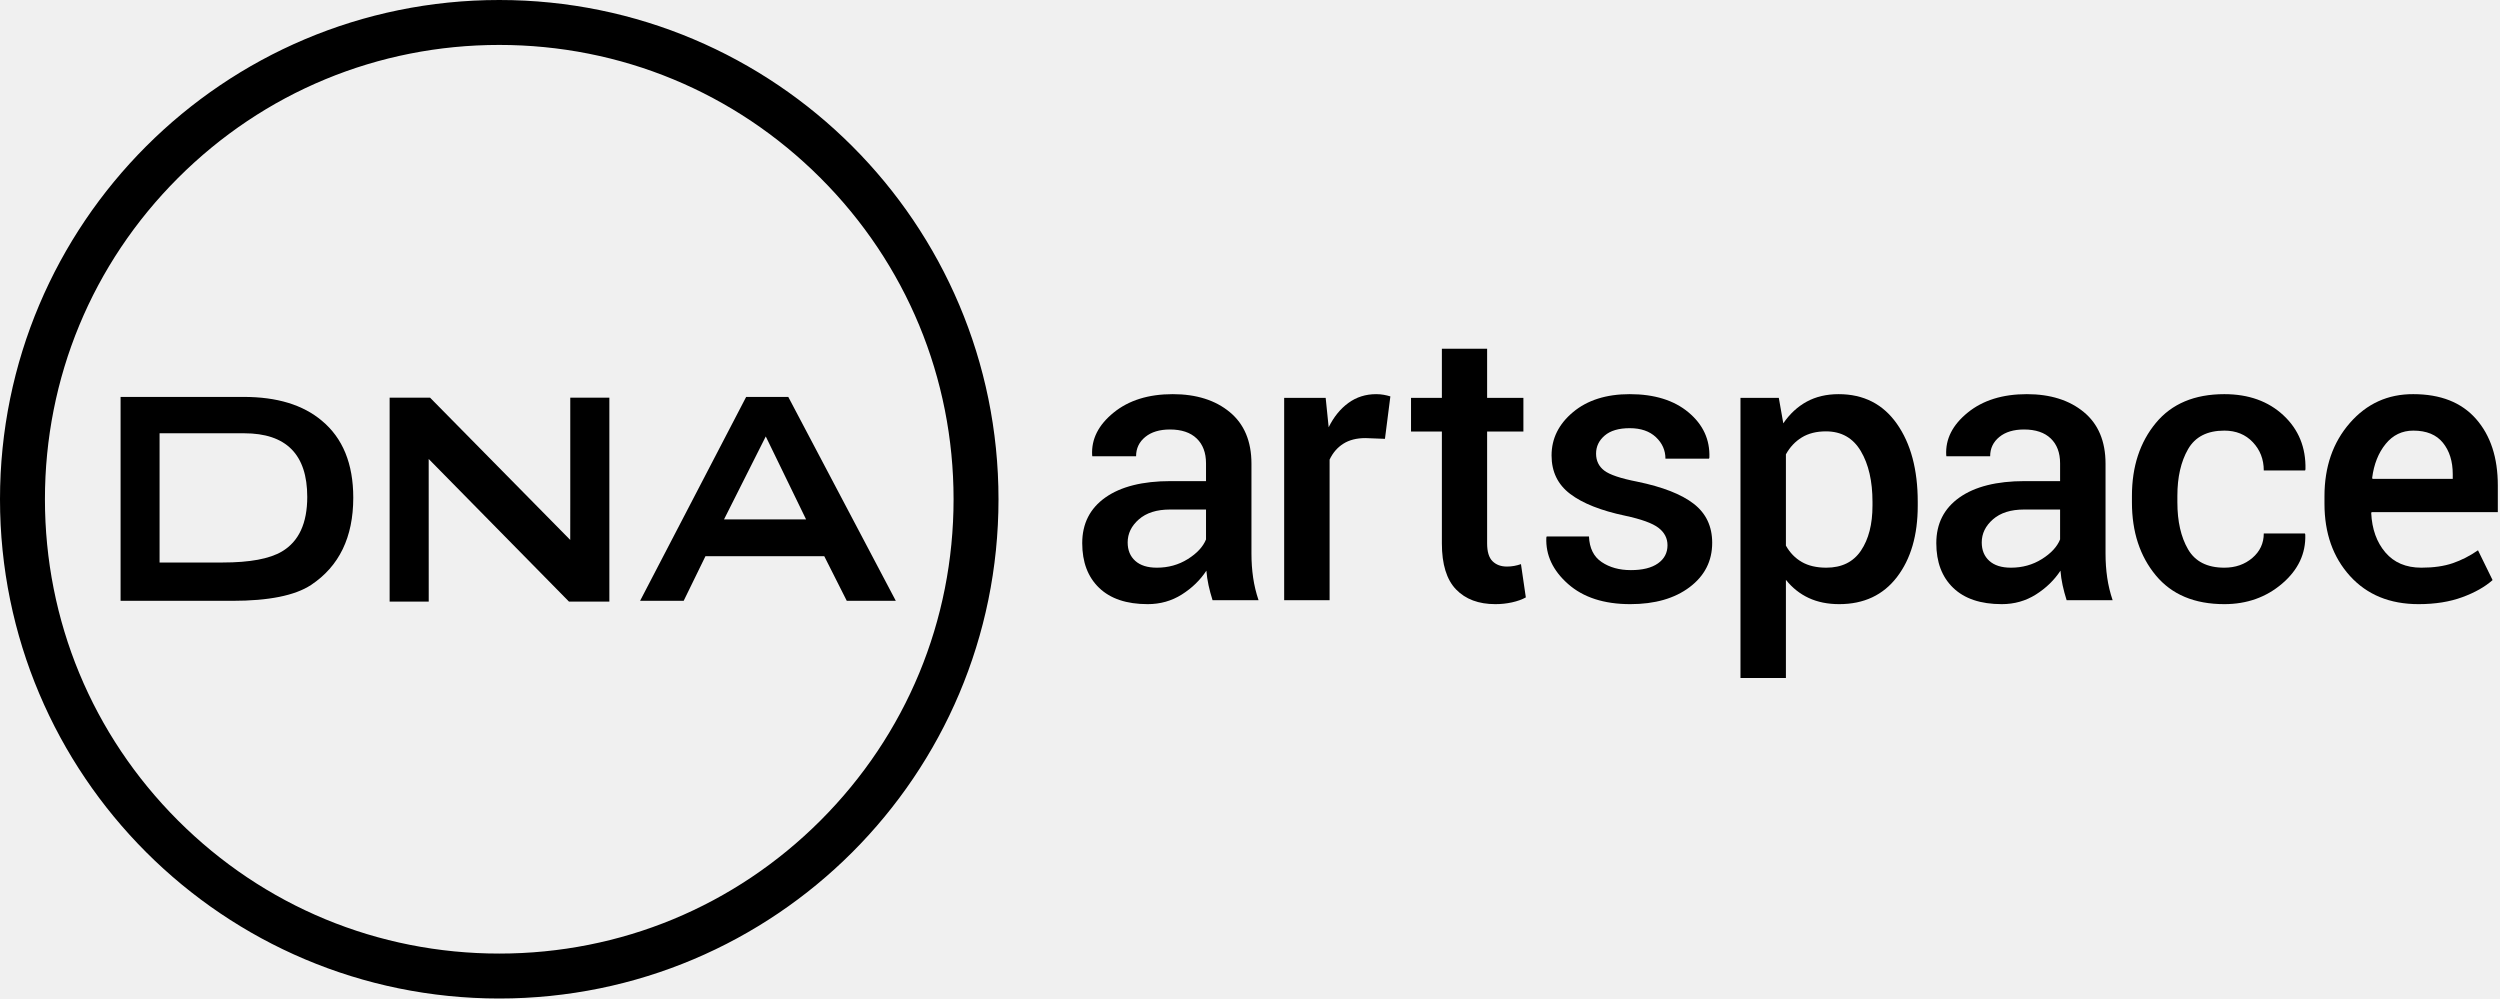
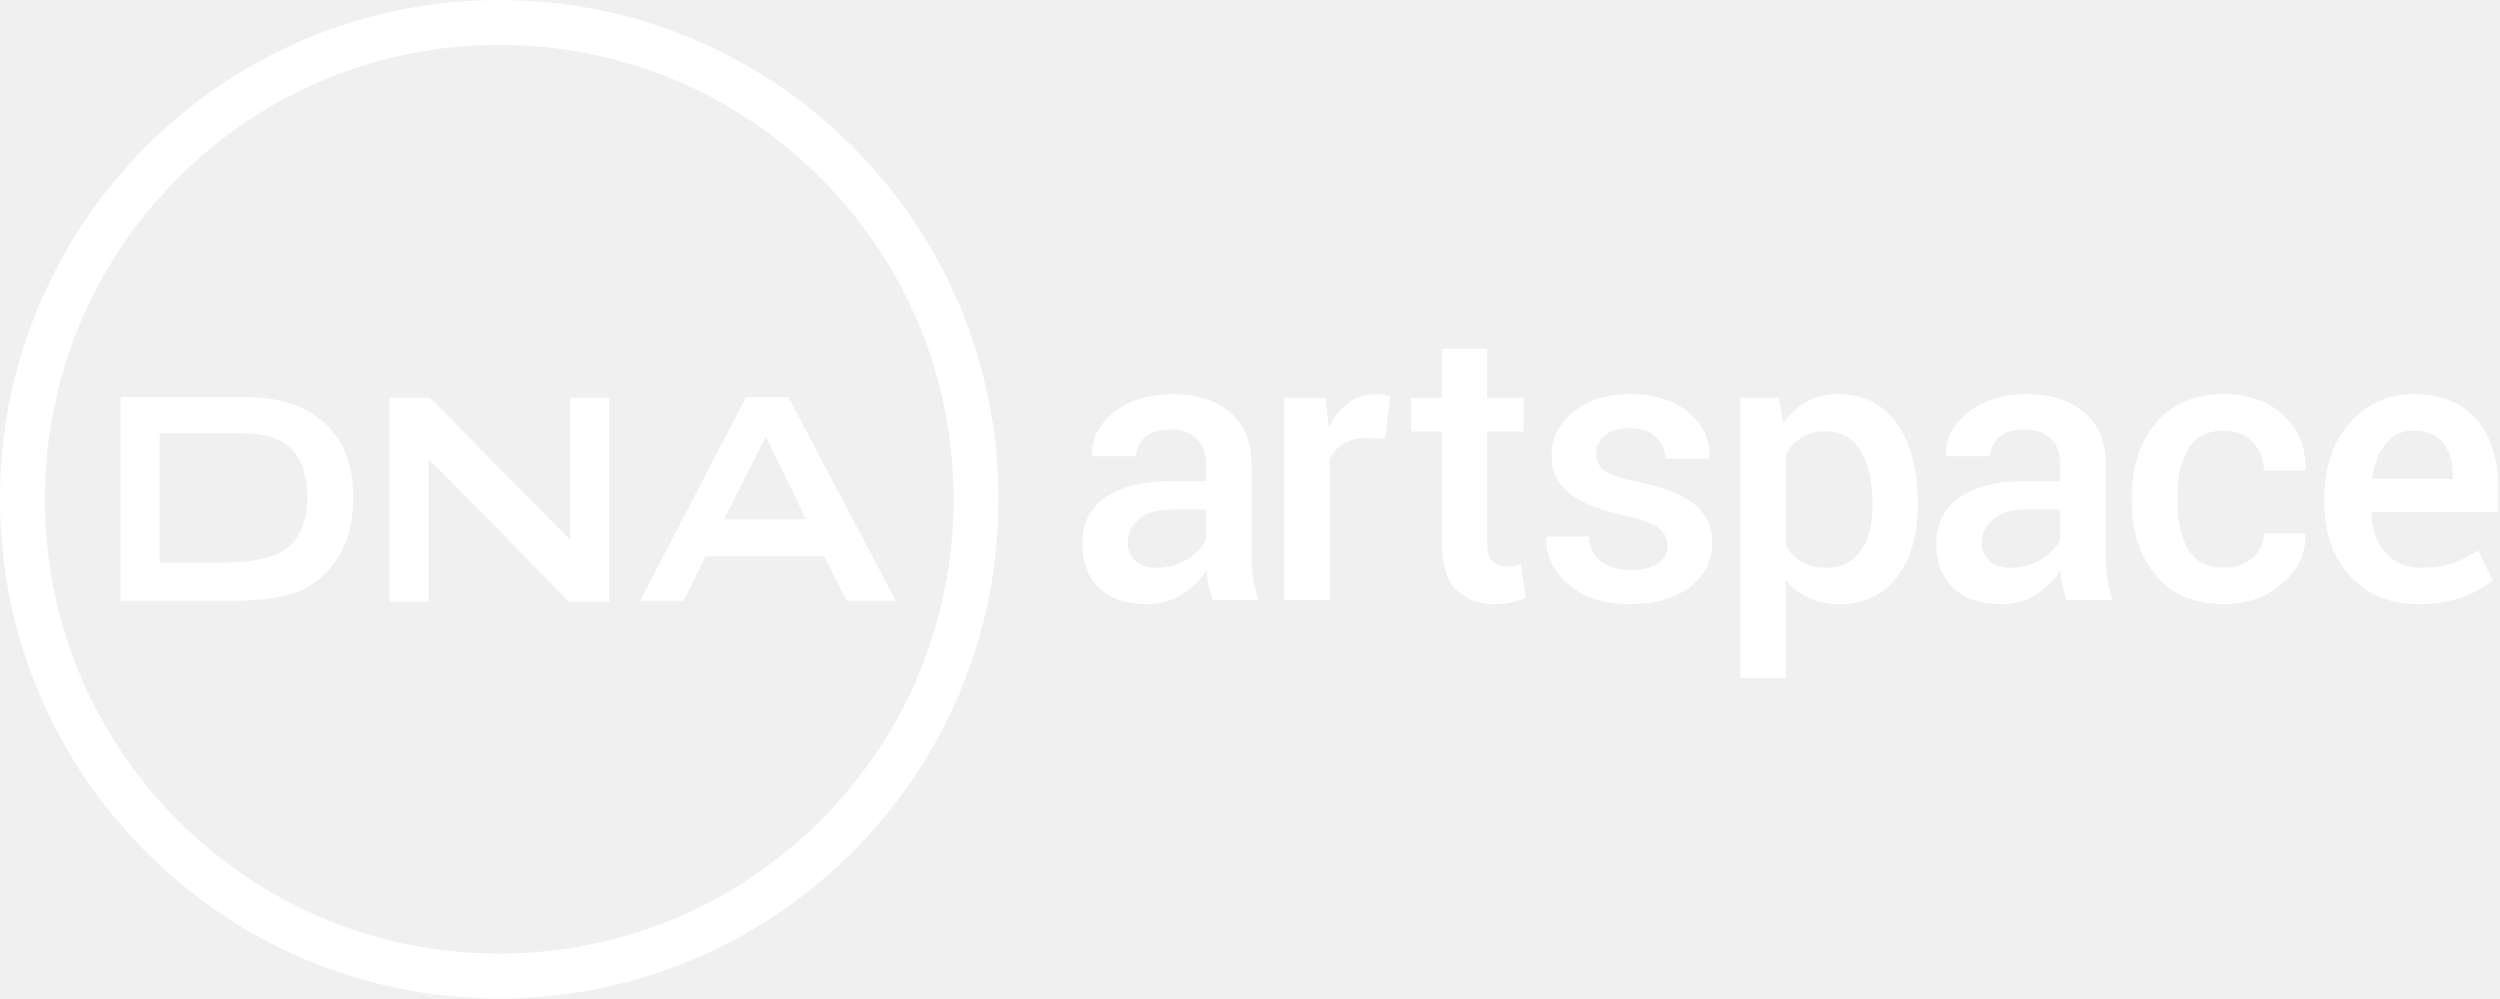
- <svg xmlns="http://www.w3.org/2000/svg" version="1.1" id="Layer_1" x="0px" y="0px" width="1001.501px" height="400px" viewBox="0 0 1001.501 400" enable-background="new 0 0 1001.501 400" xml:space="preserve">
+ <svg xmlns="http://www.w3.org/2000/svg" version="1.1" id="Layer_1" x="0px" y="0px" width="1001.5px" height="400px" viewBox="0 0 1001.5 400" enable-background="new 0 0 1001.5 400" xml:space="preserve">
  <g>
-     <path d="M200,18c48.613,0,94.316,18.931,128.693,53.307C363.068,105.682,382,151.386,382,200   c0,48.613-18.932,94.316-53.307,128.693C294.316,363.068,248.613,382,200,382c-48.613,0-94.317-18.932-128.693-53.307   C36.932,294.316,18,248.613,18,200c0-48.614,18.932-94.318,53.307-128.693C105.683,36.931,151.387,18,200,18 M200,0   C89.544,0,0,89.543,0,200c0,110.456,89.544,200,200,200s200-89.544,200-200C400,89.543,310.456,0,200,0L200,0z" />
+     <path fill="#FFFFFF" d="M200,18c48.613,0,94.316,18.931,128.693,53.307C363.068,105.682,382,151.386,382,200   c0,48.613-18.932,94.316-53.307,128.693C294.316,363.068,248.613,382,200,382s-94.317-18.932-128.693-53.307   C36.932,294.316,18,248.613,18,200c0-48.614,18.932-94.318,53.307-128.693C105.683,36.931,151.387,18,200,18 M200,0   C89.544,0,0,89.543,0,200c0,110.456,89.544,200,200,200s200-89.544,200-200C400,89.543,310.456,0,200,0L200,0z" />
  </g>
  <g>
-     <path d="M141.521,199.377c0,15.829-5.648,27.493-16.949,34.984c-6.443,4.223-16.948,6.332-31.517,6.332h-44.75v-81.688h49.359   c13.279,0,23.688,3.166,31.221,9.498C137.307,175.471,141.521,185.76,141.521,199.377z M123.086,199.059   c0-16.991-8.425-25.486-25.274-25.486H63.926v51.767h25.263c10.903,0,18.83-1.477,23.788-4.436   C119.716,216.896,123.086,209.613,123.086,199.059z" />
-     <path d="M244.109,240.991h-16.19l-56.187-57.128l0.017,57.128h-15.663v-81.688h16.193l56.157,56.993l0.014-14.092v-42.901h15.66   V240.991L244.109,240.991z" />
-     <path d="M358.863,240.693h-19.646l-9.021-17.889h-47.587l-8.73,17.889h-17.463l42.493-81.688h16.879L358.863,240.693z    M322.92,208.083l-16.154-33.246l-16.732,33.246H322.92z" />
+     <path fill="#FFFFFF" d="M141.521,199.377c0,15.829-5.648,27.493-16.949,34.984c-6.443,4.223-16.948,6.332-31.517,6.332h-44.75   v-81.688h49.359c13.279,0,23.688,3.166,31.221,9.498C137.307,175.471,141.521,185.76,141.521,199.377z M123.086,199.059   c0-16.991-8.425-25.486-25.274-25.486H63.926v51.767h25.263c10.903,0,18.83-1.477,23.788-4.436   C119.716,216.896,123.086,209.613,123.086,199.059z" />
+     <path fill="#FFFFFF" d="M244.109,240.991h-16.19l-56.187-57.128l0.017,57.128h-15.663v-81.688h16.193l56.157,56.993l0.014-14.092   v-42.901h15.66L244.109,240.991L244.109,240.991z" />
+     <path fill="#FFFFFF" d="M358.863,240.693h-19.646l-9.021-17.889h-47.587l-8.73,17.889h-17.463l42.493-81.688h16.879   L358.863,240.693z M322.92,208.083l-16.154-33.246l-16.732,33.246H322.92z" />
  </g>
-   <path d="M485.752,240.448c-0.649-2.047-1.187-4.045-1.61-5.993c-0.425-1.947-0.712-3.895-0.861-5.843  c-2.498,3.796-5.781,6.979-9.851,9.551c-4.071,2.572-8.628,3.858-13.671,3.858c-8.44,0-14.92-2.173-19.439-6.518  c-4.521-4.345-6.779-10.312-6.779-17.903c0-7.84,3.096-13.944,9.289-18.315c6.191-4.369,14.907-6.554,26.144-6.554h14.157v-7.117  c0-4.244-1.248-7.566-3.745-9.963c-2.498-2.397-6.067-3.596-10.712-3.596c-4.146,0-7.442,1-9.889,2.997  c-2.447,1.998-3.67,4.569-3.67,7.715h-17.529l-0.074-0.449c-0.351-6.392,2.509-12.061,8.577-17.004  c6.067-4.944,13.97-7.416,23.708-7.416c9.439,0,17.054,2.397,22.848,7.191c5.793,4.794,8.689,11.686,8.689,20.675v36.032  c0,3.346,0.225,6.555,0.675,9.626c0.449,3.071,1.173,6.08,2.172,9.026H485.752z M463.429,227.414c4.595,0,8.728-1.148,12.397-3.446  c3.671-2.296,6.105-4.918,7.304-7.865v-11.985h-14.457c-5.294,0-9.438,1.311-12.436,3.933c-2.996,2.622-4.494,5.706-4.494,9.251  c0,3.098,1.011,5.557,3.034,7.379C456.8,226.503,459.684,227.414,463.429,227.414z" />
-   <path d="M554.812,175.801l-7.791-0.3c-3.546,0-6.505,0.749-8.877,2.248c-2.372,1.498-4.207,3.621-5.506,6.367v56.332h-18.202  v-81.052h16.63l1.198,11.761c2.047-4.145,4.682-7.39,7.903-9.738c3.221-2.347,6.929-3.521,11.124-3.521  c1.098,0,2.122,0.087,3.071,0.262c0.948,0.175,1.822,0.387,2.621,0.637L554.812,175.801z" />
-   <path d="M595.742,139.695v19.701h14.532v13.484h-14.532v44.796c0,3.347,0.724,5.73,2.173,7.153c1.447,1.424,3.371,2.136,5.768,2.136  c0.999,0,1.973-0.087,2.922-0.263c0.948-0.174,1.847-0.412,2.696-0.712l1.948,13.334c-1.549,0.851-3.397,1.511-5.544,1.985  c-2.147,0.475-4.37,0.712-6.667,0.712c-6.692,0-11.937-1.96-15.73-5.881c-3.796-3.92-5.693-10.075-5.693-18.465V172.88h-12.36  v-13.484h12.36v-19.701H595.742z" />
-   <path d="M668,218.425c0-2.796-1.199-5.118-3.596-6.967c-2.397-1.847-6.867-3.471-13.409-4.869  c-9.689-2.047-17.018-4.955-21.986-8.727c-4.97-3.771-7.453-8.901-7.453-15.394c0-6.791,2.871-12.585,8.614-17.379  c5.743-4.794,13.309-7.191,22.698-7.191c9.888,0,17.74,2.435,23.559,7.304c5.817,4.869,8.603,10.899,8.353,18.09l-0.149,0.45  h-17.454c0-3.345-1.273-6.218-3.82-8.615s-6.043-3.596-10.487-3.596c-4.396,0-7.741,0.987-10.038,2.959  c-2.298,1.974-3.446,4.382-3.446,7.229c0,2.846,1.087,5.106,3.259,6.779c2.173,1.674,6.579,3.159,13.222,4.457  c10.188,2.097,17.741,5.056,22.66,8.876c4.918,3.82,7.379,9.027,7.379,15.619c0,7.292-3.01,13.21-9.026,17.753  c-6.019,4.545-13.946,6.817-23.784,6.817c-10.538,0-18.853-2.697-24.945-8.091c-6.093-5.393-8.989-11.585-8.689-18.577l0.15-0.449  h16.93c0.198,4.694,1.896,8.116,5.094,10.263c3.195,2.147,7.091,3.221,11.686,3.221c4.693,0,8.315-0.898,10.862-2.696  S668,221.472,668,218.425z" />
-   <path d="M768.248,202.619c0,11.786-2.771,21.3-8.314,28.54c-5.544,7.242-13.259,10.862-23.147,10.862  c-4.595,0-8.665-0.824-12.21-2.472c-3.547-1.648-6.592-4.07-9.14-7.267v39.327h-18.202V159.396h15.356l1.798,10.188  c2.596-3.794,5.73-6.691,9.4-8.689c3.671-1.997,7.928-2.996,12.772-2.996c9.987,0,17.766,3.958,23.334,11.873  c5.568,7.916,8.353,18.341,8.353,31.275V202.619z M750.12,201.007c0-8.277-1.562-15.047-4.682-20.31  c-3.122-5.261-7.779-7.893-13.971-7.893c-3.796,0-7.017,0.811-9.663,2.431c-2.648,1.621-4.77,3.878-6.368,6.77v36.58  c1.599,2.844,3.72,5.025,6.368,6.547c2.646,1.521,5.918,2.281,9.813,2.281c6.192,0,10.825-2.281,13.896-6.845  c3.071-4.563,4.606-10.561,4.606-17.991V201.007z" />
-   <path d="M827.896,240.448c-0.649-2.047-1.187-4.045-1.61-5.993c-0.425-1.947-0.712-3.895-0.861-5.843  c-2.498,3.796-5.781,6.979-9.851,9.551c-4.071,2.572-8.628,3.858-13.671,3.858c-8.44,0-14.92-2.173-19.439-6.518  c-4.521-4.345-6.779-10.312-6.779-17.903c0-7.84,3.096-13.944,9.289-18.315c6.191-4.369,14.907-6.554,26.144-6.554h14.157v-7.117  c0-4.244-1.248-7.566-3.745-9.963c-2.498-2.397-6.067-3.596-10.712-3.596c-4.146,0-7.442,1-9.889,2.997  c-2.447,1.998-3.67,4.569-3.67,7.715h-17.529l-0.074-0.449c-0.351-6.392,2.509-12.061,8.577-17.004  c6.067-4.944,13.97-7.416,23.708-7.416c9.439,0,17.054,2.397,22.848,7.191c5.793,4.794,8.689,11.686,8.689,20.675v36.032  c0,3.346,0.225,6.555,0.675,9.626c0.449,3.071,1.173,6.08,2.172,9.026H827.896z M805.572,227.414c4.595,0,8.728-1.148,12.397-3.446  c3.671-2.296,6.105-4.918,7.304-7.865v-11.985h-14.457c-5.294,0-9.438,1.311-12.436,3.933c-2.996,2.622-4.494,5.706-4.494,9.251  c0,3.098,1.011,5.557,3.034,7.379C798.943,226.503,801.827,227.414,805.572,227.414z" />
-   <path d="M891.063,227.414c4.444,0,8.189-1.303,11.236-3.91c3.046-2.608,4.569-5.874,4.569-9.799h16.48l0.149,0.45  c0.249,7.591-2.835,14.133-9.251,19.626c-6.418,5.494-14.146,8.24-23.185,8.24c-11.937,0-21.087-3.845-27.454-11.536  c-6.368-7.69-9.552-17.429-9.552-29.215v-2.622c0-11.735,3.184-21.461,9.552-29.177c6.367-7.715,15.518-11.573,27.454-11.573  c9.738,0,17.641,2.834,23.709,8.502c6.067,5.668,9.001,12.873,8.802,21.611l-0.15,0.45h-16.555c0-4.444-1.461-8.214-4.382-11.312  c-2.922-3.096-6.73-4.644-11.424-4.644c-6.843,0-11.687,2.481-14.532,7.444c-2.847,4.963-4.271,11.184-4.271,18.664v2.618  c0,7.631,1.424,13.902,4.271,18.814C879.377,224.958,884.221,227.414,891.063,227.414z" />
-   <path d="M968.864,242.021c-11.487,0-20.638-3.758-27.454-11.274c-6.817-7.516-10.226-17.166-10.226-28.952v-2.997  c0-11.785,3.383-21.561,10.15-29.327c6.767-7.765,15.244-11.623,25.432-11.573c10.937,0,19.313,3.309,25.132,9.925  c5.817,6.618,8.728,15.495,8.728,26.63v10.712h-50.564l-0.149,0.373c0.3,6.421,2.184,11.672,5.655,15.753  c3.471,4.082,8.277,6.122,14.42,6.122c4.895,0,9.089-0.6,12.585-1.798c3.495-1.198,6.866-2.922,10.113-5.169l5.843,11.937  c-3.047,2.711-7.092,4.995-12.136,6.852S975.505,242.021,968.864,242.021z M966.767,172.505c-4.494,0-8.19,1.786-11.087,5.356  c-2.896,3.571-4.694,8.103-5.394,13.596l0.15,0.375h32.136v-1.873c0-5.143-1.311-9.338-3.933-12.584  C976.018,174.128,972.06,172.505,966.767,172.505z" />
+   <path fill="#FFFFFF" d="M485.752,240.448c-0.648-2.048-1.187-4.046-1.61-5.993c-0.425-1.947-0.712-3.895-0.86-5.844  c-2.498,3.797-5.781,6.979-9.852,9.552c-4.07,2.571-8.628,3.858-13.671,3.858c-8.439,0-14.92-2.174-19.438-6.519  c-4.521-4.345-6.779-10.312-6.779-17.903c0-7.84,3.096-13.943,9.289-18.314c6.191-4.369,14.907-6.554,26.144-6.554h14.157v-7.117  c0-4.244-1.248-7.566-3.745-9.963c-2.498-2.397-6.066-3.596-10.712-3.596c-4.146,0-7.441,1-9.889,2.997  c-2.447,1.998-3.67,4.569-3.67,7.715h-17.529l-0.074-0.449c-0.351-6.392,2.51-12.061,8.577-17.004  c6.067-4.944,13.97-7.416,23.708-7.416c9.439,0,17.055,2.397,22.849,7.191c5.793,4.794,8.689,11.686,8.689,20.675v36.032  c0,3.347,0.225,6.556,0.674,9.626c0.449,3.071,1.174,6.08,2.172,9.026H485.752z M463.429,227.414c4.596,0,8.729-1.148,12.397-3.446  c3.671-2.296,6.104-4.918,7.304-7.864v-11.985h-14.457c-5.294,0-9.438,1.312-12.436,3.933c-2.996,2.622-4.494,5.706-4.494,9.251  c0,3.099,1.011,5.558,3.034,7.38C456.8,226.503,459.684,227.414,463.429,227.414z" />
+   <path fill="#FFFFFF" d="M554.813,175.801l-7.791-0.3c-3.547,0-6.506,0.749-8.879,2.248c-2.371,1.498-4.205,3.621-5.506,6.367v56.332  h-18.201v-81.052h16.631l1.197,11.761c2.047-4.145,4.682-7.39,7.902-9.738c3.221-2.347,6.93-3.521,11.125-3.521  c1.098,0,2.121,0.087,3.07,0.262c0.947,0.175,1.822,0.387,2.621,0.637L554.813,175.801z" />
+   <path fill="#FFFFFF" d="M595.743,139.695v19.701h14.531v13.484h-14.531v44.796c0,3.348,0.723,5.73,2.172,7.153  c1.447,1.424,3.371,2.136,5.768,2.136c1,0,1.975-0.087,2.924-0.263c0.947-0.175,1.846-0.412,2.695-0.712l1.947,13.334  c-1.549,0.851-3.396,1.511-5.543,1.984c-2.148,0.476-4.371,0.713-6.668,0.713c-6.691,0-11.938-1.961-15.73-5.881  c-3.795-3.92-5.691-10.076-5.691-18.466V172.88h-12.361v-13.484h12.361v-19.701H595.743z" />
+   <path fill="#FFFFFF" d="M668,218.425c0-2.796-1.199-5.118-3.596-6.967c-2.398-1.847-6.867-3.472-13.41-4.869  c-9.689-2.047-17.018-4.955-21.986-8.727c-4.969-3.771-7.453-8.901-7.453-15.394c0-6.791,2.871-12.585,8.615-17.379  c5.742-4.794,13.309-7.191,22.697-7.191c9.889,0,17.74,2.435,23.559,7.304c5.818,4.869,8.604,10.899,8.354,18.09l-0.148,0.45  h-17.455c0-3.345-1.271-6.218-3.818-8.615s-6.043-3.596-10.488-3.596c-4.396,0-7.74,0.987-10.037,2.959  c-2.299,1.974-3.447,4.382-3.447,7.229c0,2.846,1.088,5.106,3.26,6.779c2.174,1.674,6.578,3.159,13.223,4.457  c10.188,2.097,17.74,5.056,22.66,8.876c4.918,3.819,7.379,9.026,7.379,15.619c0,7.292-3.01,13.21-9.027,17.753  c-6.018,4.545-13.945,6.816-23.783,6.816c-10.539,0-18.854-2.696-24.945-8.09c-6.094-5.394-8.988-11.586-8.689-18.578l0.15-0.449  h16.93c0.199,4.695,1.896,8.117,5.094,10.264c3.195,2.146,7.092,3.221,11.688,3.221c4.691,0,8.314-0.897,10.861-2.695  C666.731,223.893,668,221.473,668,218.425z" />
+   <path fill="#FFFFFF" d="M768.249,202.619c0,11.785-2.771,21.3-8.314,28.54c-5.545,7.241-13.26,10.862-23.146,10.862  c-4.596,0-8.666-0.824-12.211-2.473c-3.547-1.648-6.592-4.07-9.141-7.267v39.327h-18.201V159.396h15.355l1.799,10.188  c2.596-3.794,5.73-6.691,9.4-8.689c3.67-1.997,7.928-2.996,12.771-2.996c9.986,0,17.766,3.958,23.334,11.873  c5.568,7.916,8.354,18.341,8.354,31.275V202.619L768.249,202.619z M750.12,201.007c0-8.277-1.563-15.047-4.682-20.31  c-3.121-5.261-7.779-7.893-13.971-7.893c-3.797,0-7.018,0.811-9.664,2.431c-2.646,1.621-4.77,3.878-6.367,6.77v36.58  c1.6,2.845,3.721,5.024,6.367,6.547c2.646,1.521,5.918,2.281,9.814,2.281c6.191,0,10.824-2.281,13.895-6.845  c3.072-4.563,4.607-10.562,4.607-17.991V201.007L750.12,201.007z" />
+   <path fill="#FFFFFF" d="M827.897,240.448c-0.65-2.048-1.188-4.046-1.611-5.993s-0.711-3.895-0.861-5.844  c-2.498,3.797-5.781,6.979-9.85,9.552c-4.072,2.571-8.629,3.858-13.672,3.858c-8.439,0-14.92-2.174-19.439-6.519  s-6.779-10.312-6.779-17.903c0-7.84,3.098-13.943,9.289-18.314c6.191-4.369,14.908-6.554,26.145-6.554h14.158v-7.117  c0-4.244-1.248-7.566-3.746-9.963s-6.066-3.596-10.711-3.596c-4.146,0-7.443,1-9.891,2.997c-2.445,1.998-3.67,4.569-3.67,7.715  h-17.527l-0.074-0.449c-0.352-6.392,2.508-12.061,8.576-17.004c6.066-4.944,13.971-7.416,23.709-7.416  c9.438,0,17.053,2.397,22.848,7.191c5.793,4.794,8.689,11.686,8.689,20.675v36.032c0,3.347,0.225,6.556,0.674,9.626  c0.449,3.071,1.174,6.08,2.172,9.026H827.897z M805.573,227.414c4.594,0,8.727-1.148,12.396-3.446  c3.67-2.296,6.105-4.918,7.305-7.864v-11.985h-14.457c-5.295,0-9.439,1.312-12.438,3.933c-2.996,2.622-4.494,5.706-4.494,9.251  c0,3.099,1.012,5.558,3.035,7.38C798.944,226.503,801.827,227.414,805.573,227.414z" />
+   <path fill="#FFFFFF" d="M891.063,227.414c4.443,0,8.189-1.303,11.236-3.91c3.045-2.607,4.568-5.874,4.568-9.799h16.48l0.148,0.449  c0.25,7.592-2.834,14.134-9.25,19.627c-6.418,5.494-14.146,8.24-23.186,8.24c-11.938,0-21.088-3.846-27.453-11.537  c-6.369-7.689-9.553-17.428-9.553-29.215v-2.622c0-11.735,3.184-21.461,9.553-29.177c6.365-7.715,15.518-11.573,27.453-11.573  c9.738,0,17.641,2.834,23.709,8.502c6.066,5.668,9,12.873,8.803,21.611l-0.15,0.45h-16.555c0-4.444-1.461-8.214-4.383-11.312  c-2.922-3.096-6.73-4.644-11.424-4.644c-6.844,0-11.688,2.481-14.531,7.444c-2.848,4.963-4.271,11.184-4.271,18.664v2.617  c0,7.631,1.424,13.902,4.271,18.814C879.377,224.958,884.221,227.414,891.063,227.414z" />
+   <path fill="#FFFFFF" d="M968.864,242.021c-11.486,0-20.639-3.758-27.453-11.274c-6.818-7.517-10.227-17.166-10.227-28.952v-2.997  c0-11.785,3.383-21.561,10.15-29.327c6.768-7.765,15.244-11.623,25.432-11.573c10.938,0,19.313,3.309,25.133,9.925  c5.816,6.618,8.727,15.495,8.727,26.63v10.712h-50.563l-0.15,0.373c0.301,6.421,2.184,11.672,5.656,15.753  c3.471,4.082,8.275,6.122,14.42,6.122c4.895,0,9.088-0.601,12.584-1.798c3.496-1.198,6.867-2.922,10.113-5.17l5.844,11.938  c-3.047,2.711-7.092,4.995-12.137,6.852C981.35,241.092,975.504,242.021,968.864,242.021z M966.766,172.505  c-4.492,0-8.189,1.786-11.086,5.356c-2.896,3.571-4.693,8.103-5.395,13.596l0.15,0.375h32.137v-1.873  c0-5.143-1.313-9.338-3.934-12.584C976.018,174.128,972.059,172.505,966.766,172.505z" />
</svg>
